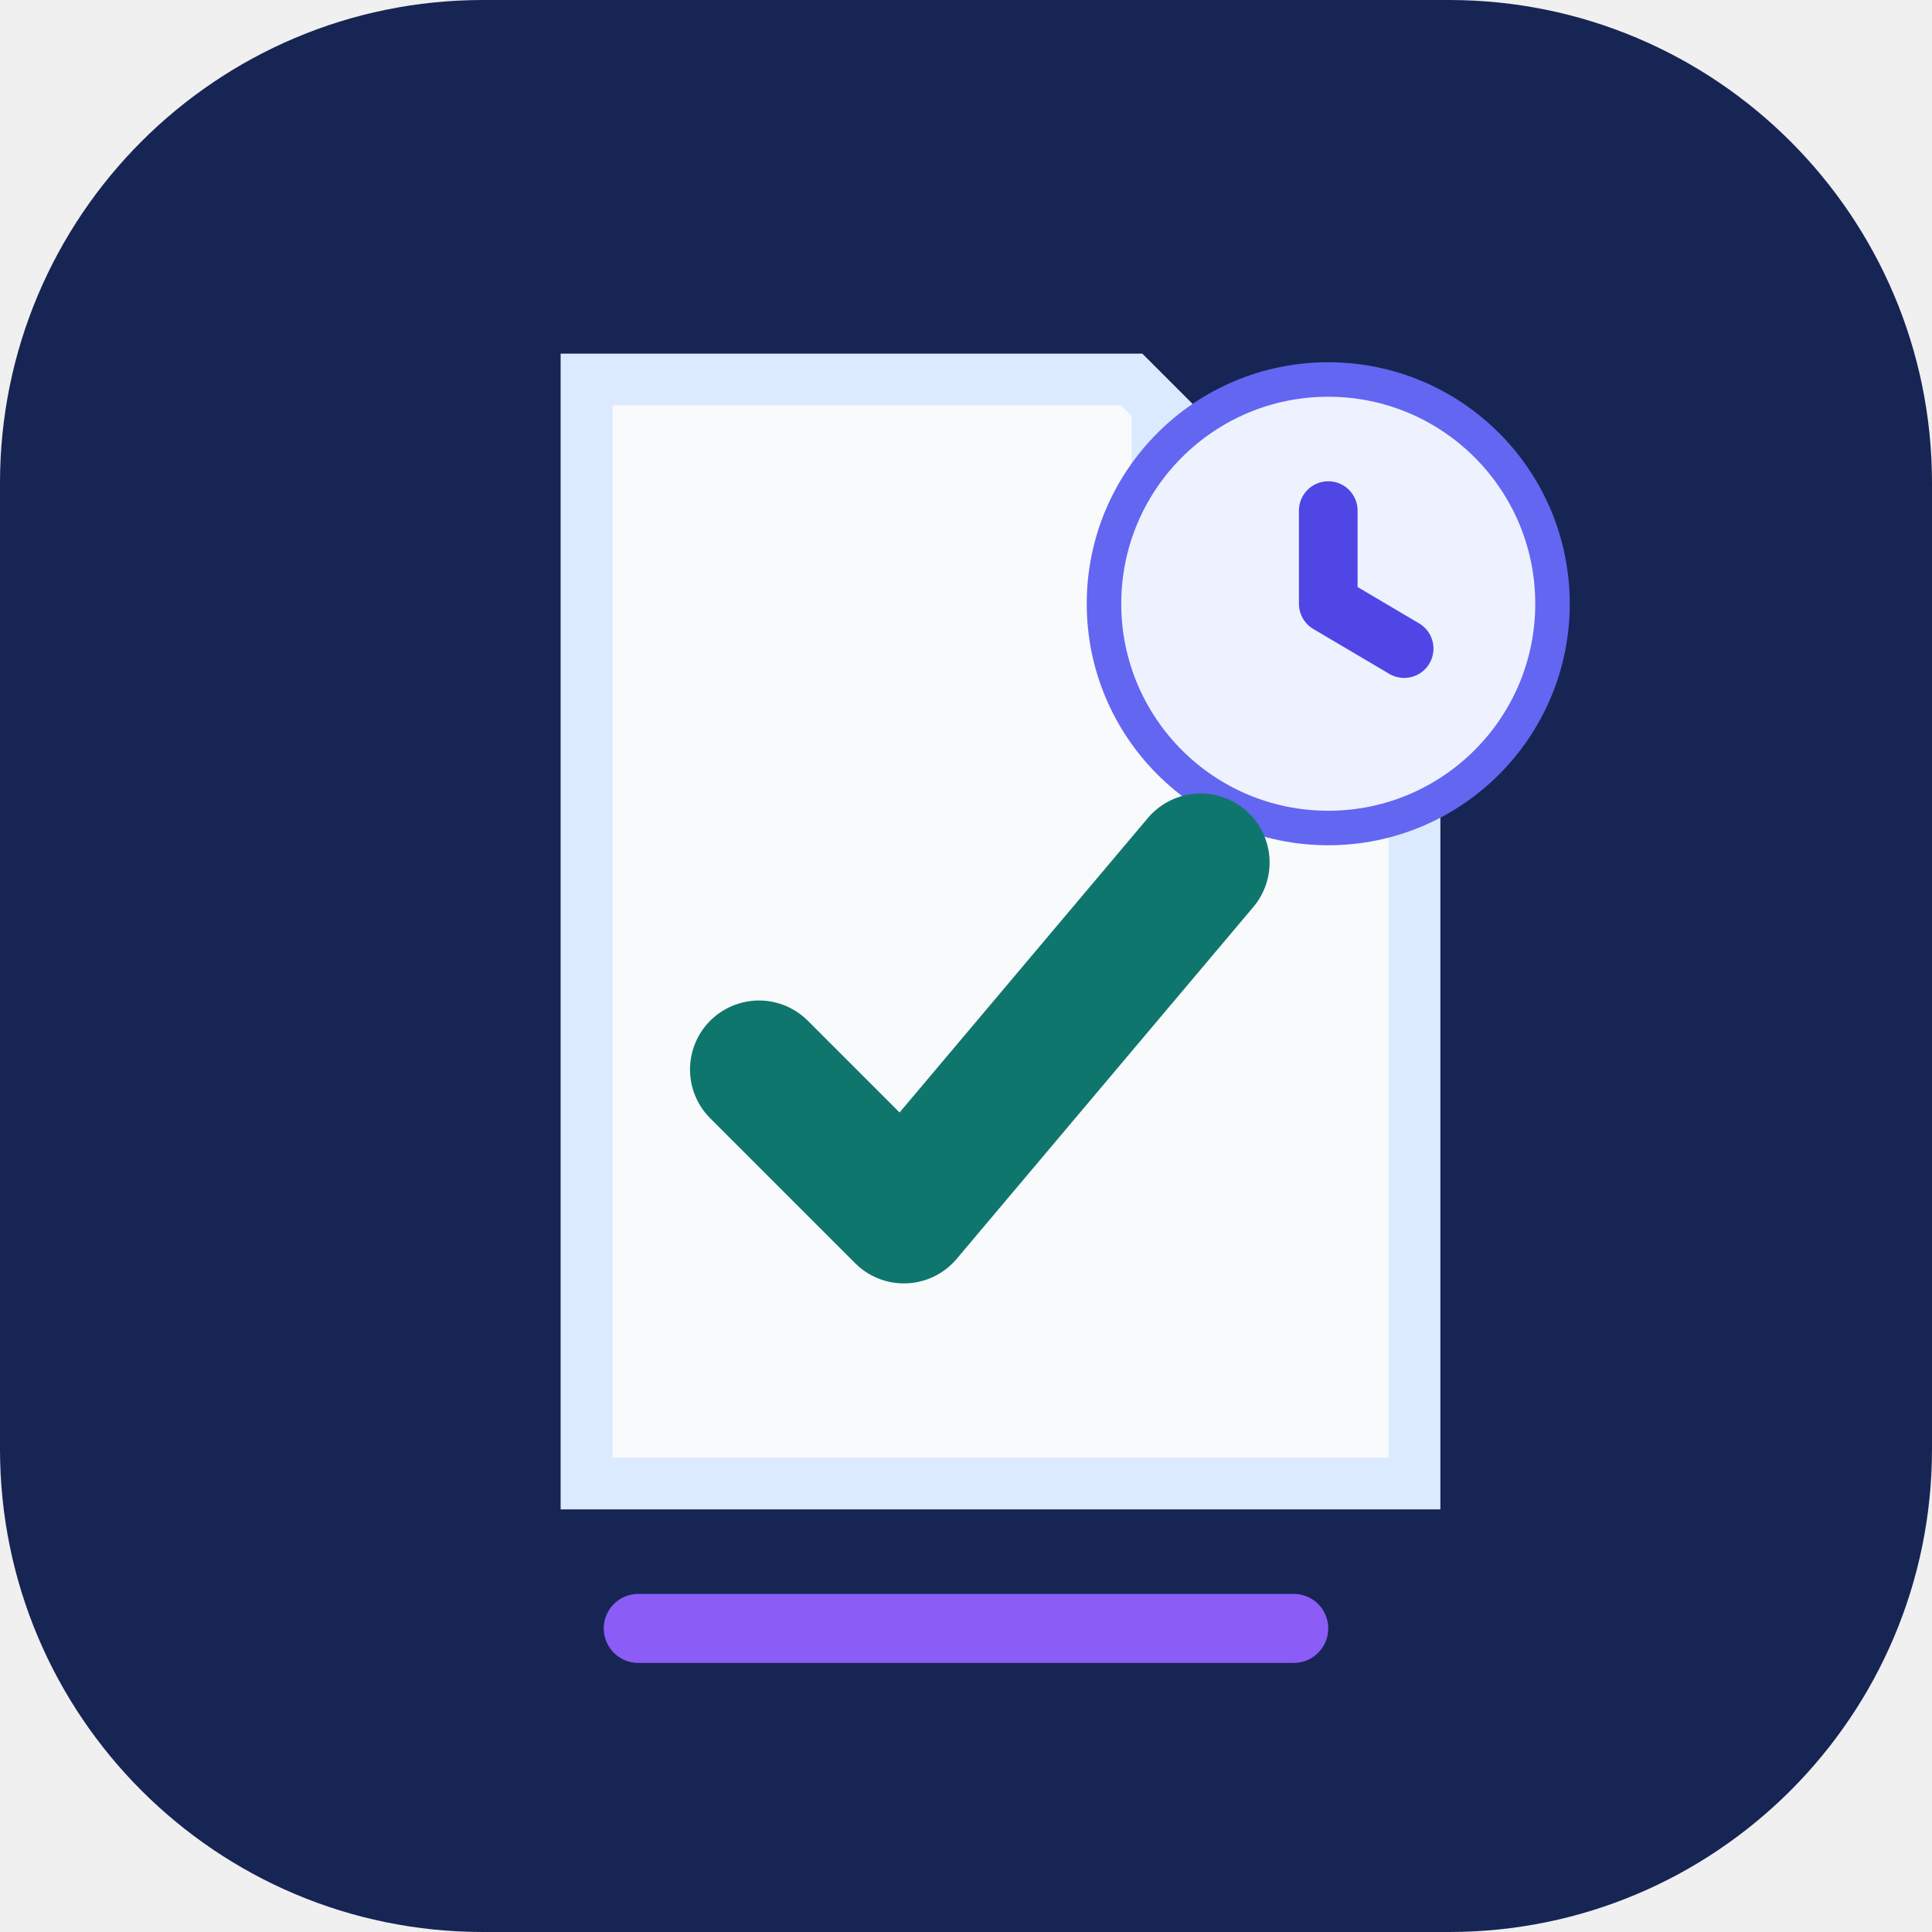
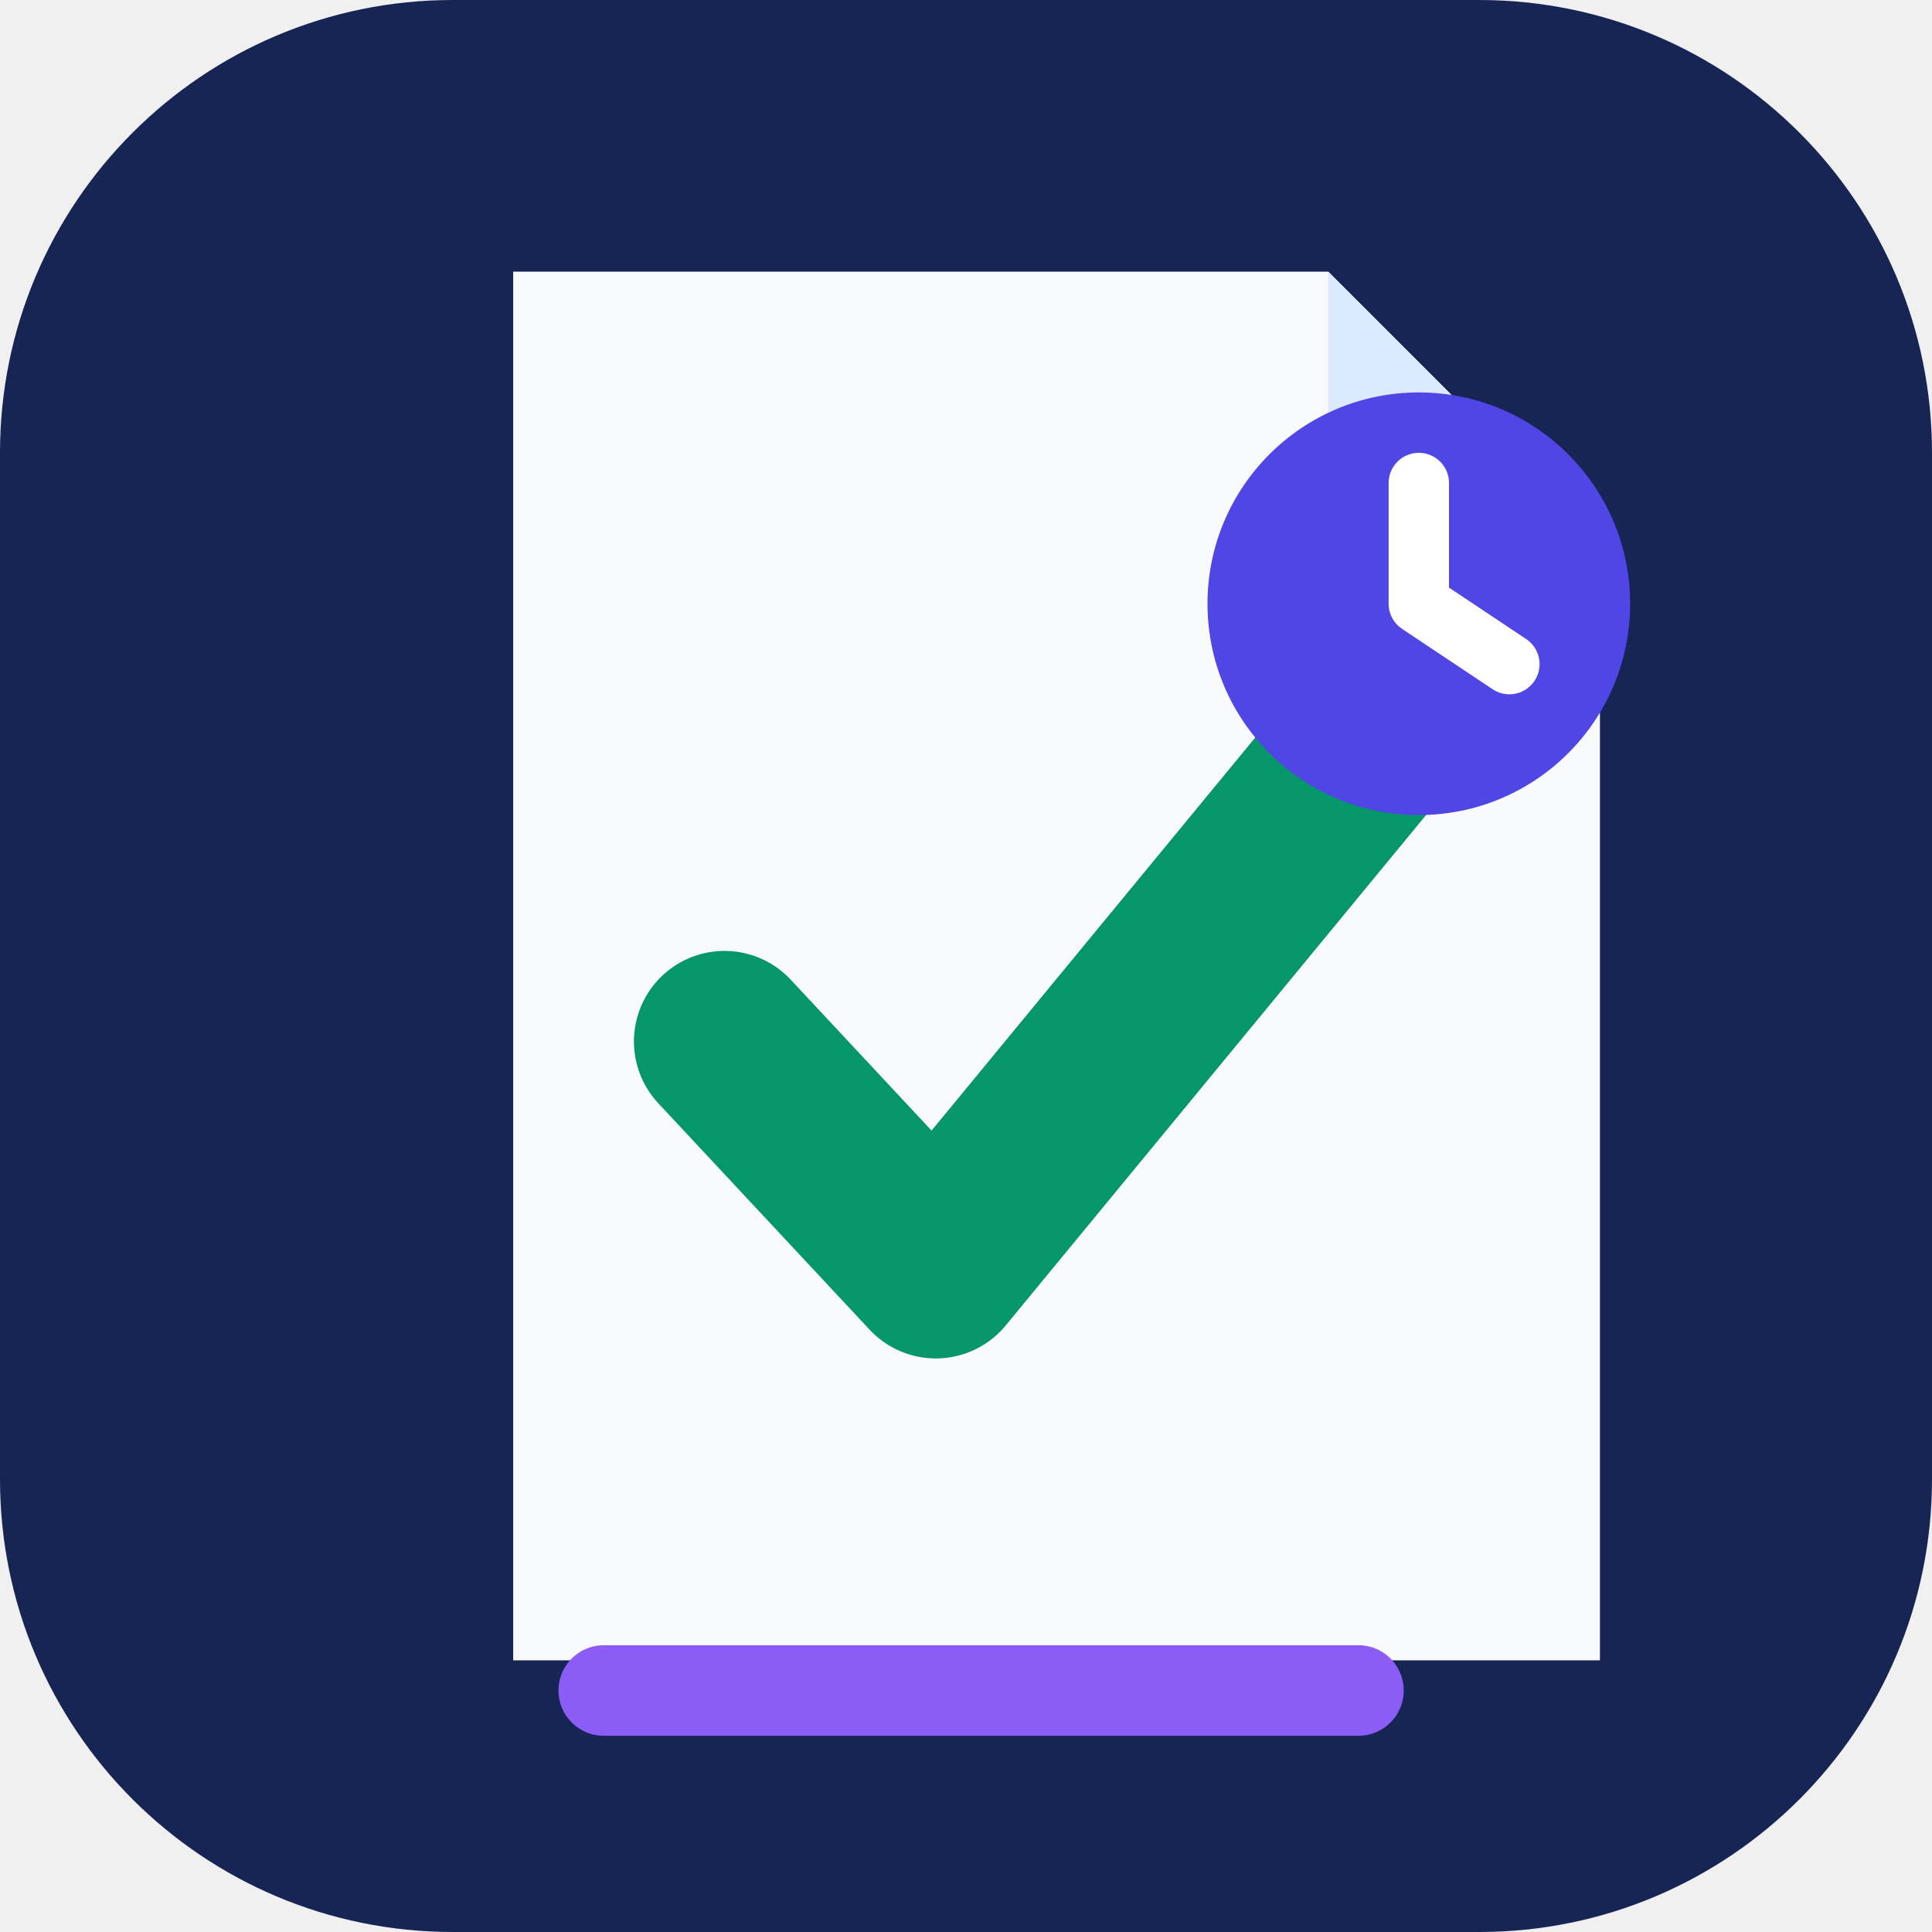
- <svg xmlns="http://www.w3.org/2000/svg" viewBox="0 0 56 56">
-   <rect width="56" height="56" rx="14" fill="#172554" />
-   <path d="M17 11h15.8L41 19.2V43H17V11Z" fill="#F8FAFC" stroke="#DBEAFE" stroke-width="1.5" />
-   <path d="M32.8 11v8.2H41" fill="#DBEAFE" />
-   <circle cx="38.5" cy="17.5" r="6.5" fill="#EEF2FF" stroke="#6366F1" />
-   <path d="M38.5 14.8v2.7l2.2 1.3" fill="none" stroke="#4F46E5" stroke-linecap="round" stroke-linejoin="round" stroke-width="1.7" />
-   <path d="m22 31 4.2 4.2L34.8 25" fill="none" stroke="#0F766E" stroke-linecap="round" stroke-linejoin="round" stroke-width="4" />
-   <path d="M18.5 47.2h19" stroke="#8B5CF6" stroke-linecap="round" stroke-width="2" />
+ <svg xmlns="http://www.w3.org/2000/svg" viewBox="0 0 64 64">
+   <rect width="64" height="64" rx="15" fill="#172554" />
+   <path d="M17 9h27l9 9v37H17V9Z" fill="#F8FAFC" />
+   <path d="M44 9v9h9" fill="#DBEAFE" />
+   <path d="M24 34.5 31 42l14-17" fill="none" stroke="#059669" stroke-linecap="round" stroke-linejoin="round" stroke-width="6" />
+   <circle cx="47" cy="20" r="7" fill="#4F46E5" />
+   <path d="M47 16v4l3 2" fill="none" stroke="#FFFFFF" stroke-linecap="round" stroke-linejoin="round" stroke-width="2" />
+   <path d="M20 56h25" stroke="#8B5CF6" stroke-linecap="round" stroke-width="3" />
</svg>
